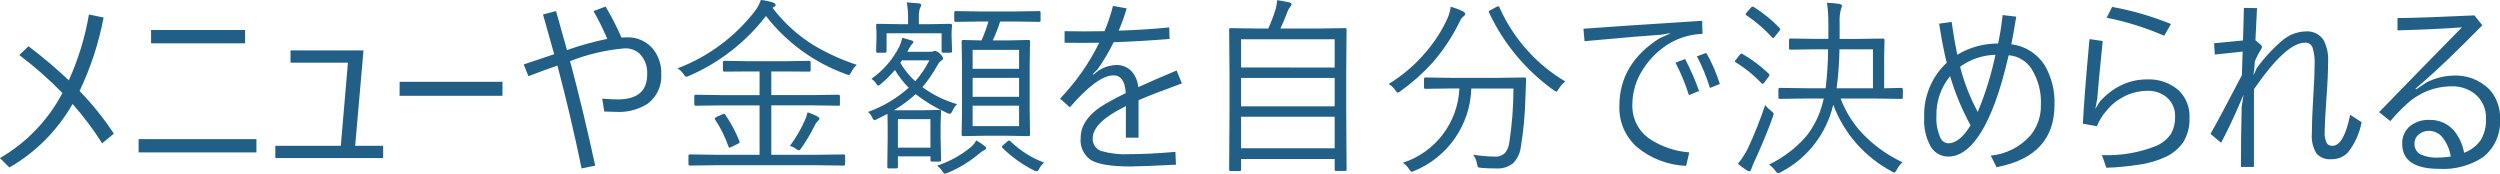
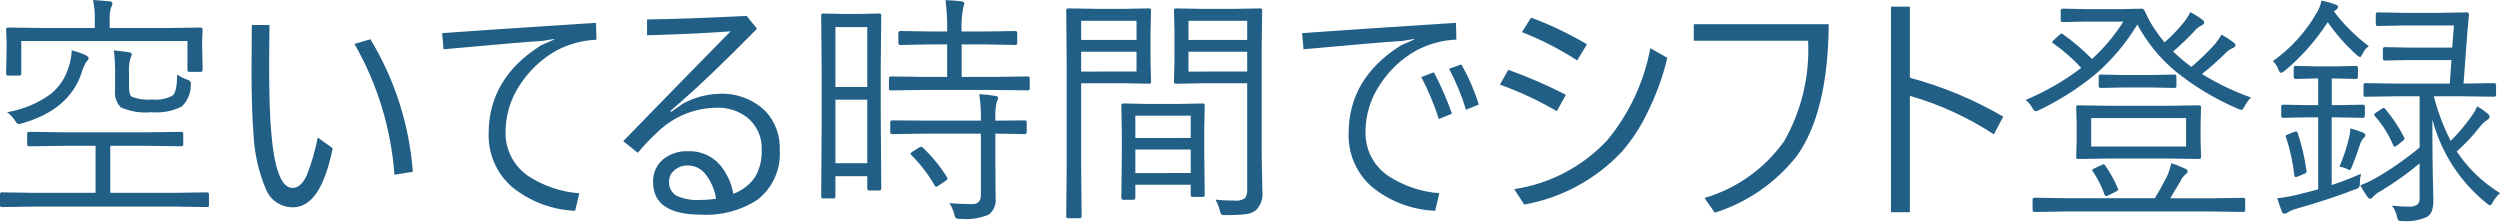
- <svg xmlns="http://www.w3.org/2000/svg" width="264.365" height="18.359" viewBox="0 0 264.365 18.359">
-   <path id="Контур_1743" data-name="Контур 1743" d="M7.285-7.021a39.66,39.66,0,0,0-4.561-4.014l.977-.928a50.61,50.61,0,0,1,4.258,3.6,28.284,28.284,0,0,0,2.129-6.963L11.641-15A32.055,32.055,0,0,1,9.1-7.236a31.352,31.352,0,0,1,3.623,4.512L11.484-1.7a31.55,31.55,0,0,0-3.125-4.16A18.171,18.171,0,0,1,1.68.859l-1-1A17.139,17.139,0,0,0,7.285-7.021Zm9.375-6.66H26.6v1.406H16.66ZM15.342-2.139H27.8v1.4H15.342Zm22.9.7H41.2v1.3H29.8v-1.3h6.924l.752-8.789H31.406v-1.3h7.715Zm4.7-6.768H53.818v1.484H42.939Zm23.467-4.678a5.075,5.075,0,0,1,.518-.02,3.424,3.424,0,0,1,2.891,1.328,4.043,4.043,0,0,1,.791,2.529,3.633,3.633,0,0,1-1.4,3.135,5.6,5.6,0,0,1-3.369.889q-.5,0-1.26-.039l-.215-1.357q1.084.078,1.641.078,3.115,0,3.115-2.646a2.832,2.832,0,0,0-.811-2.2,2.209,2.209,0,0,0-1.523-.557,20.29,20.29,0,0,0-5.82,1.357Q62.412-4.961,63.623.664L62.188.957Q61.025-4.658,59.629-9.922q-1.172.4-3.066,1.123l-.5-1.24q2.734-.928,3.223-1.084-.381-1.4-1.182-4.2l1.377-.361.625,2.227q.322,1.133.537,1.895A32.914,32.914,0,0,1,64.9-12.744a27.728,27.728,0,0,0-1.455-2.939l1.279-.479A29.456,29.456,0,0,1,66.406-12.881ZM90.049.5q0,.156-.166.156l-2.7-.039H76.348L73.643.654A.138.138,0,0,1,73.486.5V-.371a.138.138,0,0,1,.156-.156l2.705.039h4.658V-5.713H77.021l-2.754.039q-.166,0-.166-.156v-.85q0-.156.166-.156l2.754.039h3.984V-9.3H79.785l-2.5.02q-.156,0-.156-.146v-.84a.138.138,0,0,1,.156-.156l2.5.039h3.936l2.529-.039a.138.138,0,0,1,.156.156v.84q0,.146-.156.146L83.721-9.3H82.246v2.5h4.336l2.764-.039a.138.138,0,0,1,.156.156v.85a.26.26,0,0,1-.02.137.26.26,0,0,1-.137.02l-2.764-.039H82.246V-.488h4.941l2.7-.039q.166,0,.166.156ZM91.289-10a2.287,2.287,0,0,0-.586.781q-.166.3-.264.3a1.609,1.609,0,0,1-.312-.1,18.827,18.827,0,0,1-8.447-6.143,20.584,20.584,0,0,1-8.154,6.338,1.006,1.006,0,0,1-.283.088q-.1,0-.273-.273a1.877,1.877,0,0,0-.645-.615,18.782,18.782,0,0,0,8.242-6.123,4.345,4.345,0,0,0,.576-1.113,5.96,5.96,0,0,1,1.279.273q.283.1.283.264,0,.1-.137.176a.541.541,0,0,0-.186.127,16.054,16.054,0,0,0,4.355,3.955A22.834,22.834,0,0,0,91.289-10ZM87.344-4.3q0,.1-.2.254a1.5,1.5,0,0,0-.322.488A18.943,18.943,0,0,1,85.4-1.162q-.166.205-.234.205a.618.618,0,0,1-.283-.137,1.691,1.691,0,0,0-.674-.322A14.156,14.156,0,0,0,85.781-4.1a4.568,4.568,0,0,0,.3-.879,5.756,5.756,0,0,1,1.016.42Q87.344-4.414,87.344-4.3ZM78.867-1.943a.382.382,0,0,1,.029.127q0,.088-.2.176l-.615.3a1.189,1.189,0,0,1-.264.107q-.059,0-.1-.127A12.624,12.624,0,0,0,76.3-4.219a.19.19,0,0,1-.039-.1q0-.068.225-.186l.537-.234a.9.9,0,0,1,.225-.088q.068,0,.137.107A14.059,14.059,0,0,1,78.867-1.943Zm31.855-12.764q0,.166-.137.166l-2.559-.039h-1.582a16.142,16.142,0,0,1-.781,2h1.563l2.217-.049q.166,0,.166.156l-.039,2.354V-4.98l.039,2.363q0,.156-.166.156L107.227-2.5h-2.48l-2.217.039a.138.138,0,0,1-.156-.156l.039-2.363v-5.1l-.039-2.393a.138.138,0,0,1,.156-.156l1.943.049a15.223,15.223,0,0,0,.732-2h-.9l-2.559.039q-.156,0-.156-.166v-.82a.138.138,0,0,1,.156-.156l2.559.039h3.721l2.559-.039q.137,0,.137.156ZM108.447-3.516V-5.684h-4.912v2.168Zm0-6.064v-2h-4.912v2Zm0,2.959v-2h-4.912v2Zm-6.562.781a2.366,2.366,0,0,0-.479.7q-.146.322-.283.322a.742.742,0,0,1-.234-.068A15.924,15.924,0,0,1,97.51-6.895a14.9,14.9,0,0,1-2.295,1.7h3l1.816-.039q.166,0,.166.156l-.049,1.357V-2.5L100.2.078q0,.156-.166.156h-.8a.138.138,0,0,1-.156-.156v-.4H95.635v1.1q0,.176-.166.176h-.82q-.137,0-.137-.176l.039-2.939V-3.34l-.02-1.475q-.7.371-1.1.557a.761.761,0,0,1-.273.1q-.127,0-.244-.283a1.721,1.721,0,0,0-.439-.576,13.052,13.052,0,0,0,4.3-2.559,9.968,9.968,0,0,1-1.455-1.875A13.273,13.273,0,0,1,93.867-8q-.234.205-.312.205t-.225-.225a1.517,1.517,0,0,0-.5-.5,9.232,9.232,0,0,0,2.979-3.457,3.744,3.744,0,0,0,.283-.889q.557.146.977.283.205.068.205.186,0,.088-.146.2a3.357,3.357,0,0,0-.3.439l-.2.381h2.422a.758.758,0,0,0,.332-.059.557.557,0,0,1,.186-.039,1.01,1.01,0,0,1,.557.342q.283.3.283.459,0,.127-.166.215a1.293,1.293,0,0,0-.4.459,15.4,15.4,0,0,1-1.611,2.363A11.67,11.67,0,0,0,101.885-5.84Zm-2.812,4.6V-4.258H95.635V-1.24Zm-.107-9.238H96.074l-.186.264a8.179,8.179,0,0,0,1.582,1.953A10.568,10.568,0,0,0,98.965-10.479Zm2.393-.957q0,.156-.186.156h-.762a.138.138,0,0,1-.156-.156v-1.9h-5.82v1.9q0,.156-.166.156h-.781a.138.138,0,0,1-.156-.156L93.369-13v-.439l-.039-.742a.138.138,0,0,1,.156-.156l2.344.039h.879v-.547a8.52,8.52,0,0,0-.137-1.758q.439.02,1.26.1.264.039.264.186a1.176,1.176,0,0,1-.146.361,3.823,3.823,0,0,0-.1,1.113v.547h1l2.324-.039q.186,0,.186.156l-.049.664V-13Zm3.613,10.254q0,.107-.186.186a2.737,2.737,0,0,0-.479.322,12.931,12.931,0,0,1-3.418,2.1.826.826,0,0,1-.3.078q-.107,0-.3-.3a1.706,1.706,0,0,0-.518-.537,11.108,11.108,0,0,0,3.6-1.982A3.073,3.073,0,0,0,103.926-2a5.674,5.674,0,0,1,.879.586Q104.971-1.289,104.971-1.182ZM111.1.342a1.956,1.956,0,0,0-.518.635q-.137.283-.264.283a1.072,1.072,0,0,1-.312-.1,13.127,13.127,0,0,1-3.3-2.363.213.213,0,0,1-.078-.127q0-.068.176-.215l.42-.361a.313.313,0,0,1,.166-.088.261.261,0,0,1,.137.068A10.248,10.248,0,0,0,111.1.342Zm9.98-6.6V-2.3h-1.338v-3.34q-.459.234-.947.508-2.559,1.445-2.559,2.9a1.325,1.325,0,0,0,.9,1.348,9.138,9.138,0,0,0,2.969.332q2.1,0,4.873-.244l.059,1.357q-3.643.186-4.834.186-3.135,0-4.238-.732a2.531,2.531,0,0,1-1.006-2.285q0-2.09,2.686-3.643,1.016-.576,2.08-1.1-.1-1.875-1.3-1.875-1.68,0-4.609,3.379l-1.035-.918a23.355,23.355,0,0,0,4.141-5.908q-1.826.029-3.662,0v-1.221q2.109.039,4.219,0a17.871,17.871,0,0,0,.9-2.676l1.445.264a20.538,20.538,0,0,1-.84,2.354q2.813-.088,5.342-.342l.039,1.221q-3.281.264-5.918.342a20.424,20.424,0,0,1-1.68,2.842l-.508.518.059.078A3.559,3.559,0,0,1,118.7-9.98a2.173,2.173,0,0,1,1.592.605,2.831,2.831,0,0,1,.752,1.738q1.562-.713,4.063-1.768l.557,1.367Q122.412-6.846,121.084-6.26Zm22,7.344q0,.137-.156.137h-.947q-.156,0-.156-.137V-.039h-9.9V1.1q0,.137-.156.137h-.947q-.156,0-.156-.137l.039-6.338v-3.7l-.039-4.785a.138.138,0,0,1,.156-.156l2.8.039H134.8a17.829,17.829,0,0,0,.8-2.119,4.6,4.6,0,0,0,.137-.879q.586.078,1.279.234.244.068.244.225a.325.325,0,0,1-.117.215,1.611,1.611,0,0,0-.3.508q-.439,1.172-.762,1.816h4.043l2.8-.039a.138.138,0,0,1,.156.156l-.039,4.326v4.141Zm-1.26-2.266v-3.33h-9.9v3.33Zm0-4.434v-3h-9.9v3Zm0-4.1V-12.7h-9.9v2.979Zm20.244,1.24q-.02.332-.039,1.045-.02.684-.039,1.074a37.764,37.764,0,0,1-.479,5.039A2.965,2.965,0,0,1,160.693.4a2.516,2.516,0,0,1-1.748.557q-1.035,0-1.592-.059-.312-.02-.371-.088a.906.906,0,0,1-.117-.371,2.287,2.287,0,0,0-.4-.937,14.638,14.638,0,0,0,2.285.2,1.413,1.413,0,0,0,1.1-.4,2.207,2.207,0,0,0,.439-1.1,38.428,38.428,0,0,0,.439-5.693H156.27a9.725,9.725,0,0,1-6.016,8.7,1.246,1.246,0,0,1-.283.1q-.107,0-.3-.3a2.171,2.171,0,0,0-.635-.654A8.655,8.655,0,0,0,155.01-7.5h-.9l-2.686.039a.138.138,0,0,1-.156-.156v-.889a.138.138,0,0,1,.156-.156l2.686.039h5.059l2.725-.039Q162.07-8.662,162.07-8.477Zm-6.445-6.885q0,.1-.156.225a1.155,1.155,0,0,0-.361.439,19.88,19.88,0,0,1-2.91,4.443,21,21,0,0,1-3.389,3.018.805.805,0,0,1-.3.176q-.107,0-.273-.264a2.289,2.289,0,0,0-.7-.654,16.13,16.13,0,0,0,4.014-3.467,15.03,15.03,0,0,0,2.227-3.516,4.825,4.825,0,0,0,.322-1.182,7.062,7.062,0,0,1,1.27.479Q155.625-15.547,155.625-15.361Zm10.586,7.119a2.871,2.871,0,0,0-.7.8q-.186.283-.234.283a.825.825,0,0,1-.283-.156,21.041,21.041,0,0,1-6.846-8.223.3.3,0,0,1-.029-.107q0-.049.215-.156l.6-.322a.614.614,0,0,1,.215-.078q.059,0,.107.137a17.244,17.244,0,0,0,3.1,4.7A16.707,16.707,0,0,0,166.211-8.242Zm11.65-1.982,1.025-.391a26.106,26.106,0,0,1,1.475,3.379l-1.074.439A21.6,21.6,0,0,0,177.861-10.225Zm2.266-.674,1-.361a16.523,16.523,0,0,1,1.426,3.281l-1.045.42A19.267,19.267,0,0,0,180.127-10.9Zm.557-3.76.039,1.377a7.589,7.589,0,0,0-3.3.9,8.477,8.477,0,0,0-2.959,2.8,6.881,6.881,0,0,0-1.162,3.8,4.226,4.226,0,0,0,1.836,3.613,8.814,8.814,0,0,0,4.189,1.426L178.984.684A8.716,8.716,0,0,1,173.8-1.289a5.557,5.557,0,0,1-1.875-4.355q0-4.492,4.277-7.178l1.084-.479-.02-.039-.937.156q-1.7.1-8.086.684l-.117-1.318Q170.986-14.033,180.684-14.658ZM201.9-6.553q0,.156-.166.156l-2.812-.039h-3.6a11,11,0,0,0,2.715,4.111A14.1,14.1,0,0,0,201.865.3a2.614,2.614,0,0,0-.605.8q-.176.3-.254.3a.969.969,0,0,1-.322-.156,13.228,13.228,0,0,1-6.143-7.021A10.791,10.791,0,0,1,189,1.348a.788.788,0,0,1-.3.117q-.088,0-.3-.283a2.525,2.525,0,0,0-.654-.635A12.214,12.214,0,0,0,191.7-2.461a9.461,9.461,0,0,0,1.719-3.477l.117-.5h-1.8L188.9-6.4a.138.138,0,0,1-.156-.156v-.83q0-.176.156-.176l2.842.039h2A39.06,39.06,0,0,0,194-11.641H192.6l-2.578.039a.138.138,0,0,1-.156-.156v-.869a.138.138,0,0,1,.156-.156l2.578.039h1.426v-1.582a13.908,13.908,0,0,0-.146-2.236,11.667,11.667,0,0,1,1.318.117q.264.059.264.205a1.786,1.786,0,0,1-.117.4,4.553,4.553,0,0,0-.127,1.4v1.7h1.943l2.646-.039a.138.138,0,0,1,.156.156l-.039,1.748V-7.52l1.816-.039q.166,0,.166.176ZM198.74-7.52v-4.121H195.2A35.774,35.774,0,0,1,194.9-7.52Zm-10.576,3q-.791,2.2-1.924,4.658a6.441,6.441,0,0,0-.361.879q-.068.244-.2.244a.617.617,0,0,1-.3-.117,8.856,8.856,0,0,1-.918-.684,8.369,8.369,0,0,0,1.064-1.641,43.746,43.746,0,0,0,1.816-4.561,3.465,3.465,0,0,0,.625.605q.273.205.273.322A1.206,1.206,0,0,1,188.164-4.521Zm.7-9.375a.214.214,0,0,1,.078.127.449.449,0,0,1-.117.205l-.449.566q-.127.166-.186.166a.157.157,0,0,1-.107-.068,15.133,15.133,0,0,0-2.7-2.324q-.107-.068-.107-.117a.405.405,0,0,1,.117-.2l.42-.479q.137-.146.2-.146a.24.24,0,0,1,.107.039A14.407,14.407,0,0,1,188.867-13.9Zm-1.123,4.854a.2.2,0,0,1,.059.107.6.6,0,0,1-.117.234l-.42.557q-.117.156-.176.156a.24.24,0,0,1-.146-.088,13.62,13.62,0,0,0-2.7-2.187q-.1-.049-.1-.1a.556.556,0,0,1,.137-.215l.381-.488q.107-.127.166-.127a.261.261,0,0,1,.127.049A14.4,14.4,0,0,1,187.744-9.043Zm19.912-2.021a8.269,8.269,0,0,1,4.326-1.191q.283-1.318.479-3.008l1.436.166q-.254,1.592-.518,2.92a4.889,4.889,0,0,1,3.506,2.188,7.666,7.666,0,0,1,1.055,4.229q0,5.42-6.123,6.582L211.2-.4a6.406,6.406,0,0,0,4.2-2.139,4.9,4.9,0,0,0,1.1-3.2,6.619,6.619,0,0,0-.986-3.828,3.164,3.164,0,0,0-2.422-1.445q-1.357,5.967-3.271,8.672Q208.369-.3,206.738-.3a2.137,2.137,0,0,1-1.865-1.016,5.59,5.59,0,0,1-.713-3.105,7.516,7.516,0,0,1,2.383-5.8q-.439-1.738-.8-4.131l1.318-.186Q207.314-12.715,207.656-11.064Zm2.168,6.045a33.434,33.434,0,0,0,1.875-6.045,6.675,6.675,0,0,0-3.74,1.26A20.682,20.682,0,0,0,209.824-5.02ZM209.063-3.6A26.47,26.47,0,0,1,206.9-8.8a6.333,6.333,0,0,0-1.445,4.219,4.813,4.813,0,0,0,.439,2.334.948.948,0,0,0,.8.547Q207.9-1.7,209.063-3.6ZM223.457-14.98l.576-1.143a31.137,31.137,0,0,1,6.221,1.807l-.713,1.24A29.812,29.812,0,0,0,223.457-14.98Zm-.42,2.461q-.469,4.658-.576,6.084l-.205,1.094.459-.742a7.036,7.036,0,0,1,2.4-1.816,6.1,6.1,0,0,1,2.539-.557,4.784,4.784,0,0,1,3.438,1.172A3.8,3.8,0,0,1,232.217-4.4a4.567,4.567,0,0,1-.693,2.627,4.816,4.816,0,0,1-1.709,1.455,9.712,9.712,0,0,1-2.988.879,26.452,26.452,0,0,1-3.408.322l-.459-1.338a13.858,13.858,0,0,0,5.82-1.006,3.649,3.649,0,0,0,1.494-1.27,3.517,3.517,0,0,0,.42-1.807,2.561,2.561,0,0,0-.879-2.021,3.064,3.064,0,0,0-2.08-.693,5.594,5.594,0,0,0-4.219,2.012,5.8,5.8,0,0,0-1.094,1.729l-1.484-.264q.146-2.871.7-8.945Zm14.932-3.5,1.387.02q-.029.84-.1,1.973-.049.879-.068,1.426l.605.518a.265.265,0,0,1,.078.2.376.376,0,0,1-.078.225,8.033,8.033,0,0,0-.664,1.279l-.059.762-.1.742.361-.781a16.3,16.3,0,0,1,2.783-2.988,3.911,3.911,0,0,1,2.354-.889,2.087,2.087,0,0,1,1.924.908,4.361,4.361,0,0,1,.479,2.285q0,1.592-.186,4-.176,2.559-.176,3.379a2.391,2.391,0,0,0,.225,1.24.645.645,0,0,0,.6.283q1.2,0,1.875-3.281l1.2.781a7.207,7.207,0,0,1-1.426,3.184,2.3,2.3,0,0,1-1.748.732,1.914,1.914,0,0,1-1.582-.586,3.484,3.484,0,0,1-.5-2.119q0-1.484.137-3.652.156-2.52.156-3.584a5.354,5.354,0,0,0-.215-1.855.8.8,0,0,0-.8-.527q-2.012,0-5.4,4.922V.8h-1.377q0-3.34.078-6.377l.2-1.26-.518,1.191q-.791,1.855-1.855,3.887L234.434-2.7q.928-1.611,3.32-6.2.049-1.113.078-2.5-.371.029-2.939.313l-.078-1.191q1.816-.166,3.057-.3.01-.508.049-1.611Q237.959-15.264,237.969-16.016Zm16.24,1.074q2.646-.02,8.135-.283l.84,1.045q-3.9,3.955-6.182,5.938l-.9.781.078.059,1.025-.693a6.592,6.592,0,0,1,2.822-.762A5.067,5.067,0,0,1,263.9-7.432a4.387,4.387,0,0,1,1.152,3.154,4.738,4.738,0,0,1-1.826,4.063A7.6,7.6,0,0,1,258.623,1q-3.916,0-3.916-2.656a2.322,2.322,0,0,1,.84-1.875,3.1,3.1,0,0,1,2.041-.645,3.291,3.291,0,0,1,2.539,1.074A4.921,4.921,0,0,1,261.25-.7a3.684,3.684,0,0,0,1.8-1.4,4.174,4.174,0,0,0,.518-2.2,3.187,3.187,0,0,0-1.24-2.676,3.815,3.815,0,0,0-2.383-.752,7,7,0,0,0-4.834,1.943,17.782,17.782,0,0,0-1.66,1.738L252.266-5q4.785-4.922,8.76-8.965-2.871.215-6.816.322ZM259.844-.3a4.321,4.321,0,0,0-.889-2.041,1.822,1.822,0,0,0-1.406-.674,1.6,1.6,0,0,0-1.152.43,1.183,1.183,0,0,0-.391.889,1.243,1.243,0,0,0,.664,1.182,4.1,4.1,0,0,0,1.855.322A8.623,8.623,0,0,0,259.844-.3Z" transform="translate(-0.684 16.855)" fill="#215f87" />
+ <svg xmlns="http://www.w3.org/2000/svg" width="204.092" height="18.047" viewBox="0 0 204.092 18.047">
+   <path id="Контур_1733" data-name="Контур 1733" d="M18.545.225a.138.138,0,0,1-.156.156L15.742.342H4.287L1.641.381A.138.138,0,0,1,1.484.225V-.664A.138.138,0,0,1,1.641-.82l2.646.039h5V-4.619H6.68L3.887-4.58q-.186,0-.186-.156v-.869q0-.156.186-.156l2.793.039h6.807l2.8-.039a.138.138,0,0,1,.156.156v.869a.138.138,0,0,1-.156.156l-2.8-.039h-3V-.781h5.254L18.389-.82a.138.138,0,0,1,.156.156ZM18.027-10.82a.147.147,0,0,1-.166.166h-.918q-.156,0-.156-.166v-2.354H3.223v2.656a.147.147,0,0,1-.166.166H2.139q-.156,0-.156-.166l.039-2v-.6L1.982-14.1q0-.176.156-.176l2.783.039h4.3v-.742a6.868,6.868,0,0,0-.137-1.543q.566.029,1.338.107.244.029.244.176a1.29,1.29,0,0,1-.127.361,2.823,2.823,0,0,0-.1.9v.742h4.648l2.773-.039q.166,0,.166.176l-.039.811v.615Zm-.967,1.26a2.39,2.39,0,0,1-.742,1.738,4.632,4.632,0,0,1-2.48.459,4.922,4.922,0,0,1-2.5-.4,1.709,1.709,0,0,1-.459-1.4v-1.3a14.266,14.266,0,0,0-.1-1.943q.85.078,1.2.146.264.029.264.176a1.29,1.29,0,0,1-.127.361,3.962,3.962,0,0,0-.1,1.162v1.074q0,.732.225.859a3.7,3.7,0,0,0,1.68.225,2.829,2.829,0,0,0,1.66-.322q.352-.3.371-1.719a2.669,2.669,0,0,0,.762.4q.352.117.352.313Q17.07-9.687,17.061-9.561Zm-8.34-2.2q0,.088-.225.342a3.3,3.3,0,0,0-.342.82Q7.139-7.539,3.281-6.455a1.276,1.276,0,0,1-.273.059q-.137,0-.3-.283a2.464,2.464,0,0,0-.645-.684A8.367,8.367,0,0,0,5.635-8.857,4.446,4.446,0,0,0,7.1-11.084a5.184,5.184,0,0,0,.244-1.338,7.447,7.447,0,0,1,1.133.4Q8.721-11.895,8.721-11.758ZM27.422-5.3l1.221.879Q27.676.4,25.4.4a2.359,2.359,0,0,1-2.2-1.455,13.153,13.153,0,0,1-1.025-4.609q-.156-1.875-.156-5.059l.02-3.76h1.445l-.029,3.125q0,3.779.166,5.576.381,4.6,1.738,4.6.693,0,1.162-1.016A17.018,17.018,0,0,0,27.422-5.3Zm3-7.637,1.3-.381A24.369,24.369,0,0,1,35.186-2.5l-1.5.244A25.127,25.127,0,0,0,30.42-12.939Zm19.717-1.719.039,1.377a7.589,7.589,0,0,0-3.3.9,8.477,8.477,0,0,0-2.959,2.8,6.881,6.881,0,0,0-1.162,3.8A4.226,4.226,0,0,0,44.59-2.168,8.814,8.814,0,0,0,48.779-.742L48.438.684a8.716,8.716,0,0,1-5.186-1.973,5.557,5.557,0,0,1-1.875-4.355q0-4.492,4.277-7.178l1.084-.479-.02-.039-.937.156q-1.7.1-8.086.684l-.117-1.318Q40.439-14.033,50.137-14.658Zm4.17-.283q2.646-.02,8.135-.283l.84,1.045q-3.9,3.955-6.182,5.938l-.9.781.078.059L57.3-8.1a6.592,6.592,0,0,1,2.822-.762,5.067,5.067,0,0,1,3.867,1.426,4.387,4.387,0,0,1,1.152,3.154A4.738,4.738,0,0,1,63.32-.215,7.6,7.6,0,0,1,58.721,1Q54.8,1,54.8-1.66a2.322,2.322,0,0,1,.84-1.875,3.1,3.1,0,0,1,2.041-.645,3.291,3.291,0,0,1,2.539,1.074A4.921,4.921,0,0,1,61.348-.7a3.684,3.684,0,0,0,1.8-1.4,4.174,4.174,0,0,0,.518-2.2,3.187,3.187,0,0,0-1.24-2.676,3.815,3.815,0,0,0-2.383-.752,7,7,0,0,0-4.834,1.943,17.782,17.782,0,0,0-1.66,1.738L52.363-5q4.785-4.922,8.76-8.965-2.871.215-6.816.322ZM59.941-.3a4.321,4.321,0,0,0-.889-2.041,1.822,1.822,0,0,0-1.406-.674,1.6,1.6,0,0,0-1.152.43A1.183,1.183,0,0,0,56.1-1.7a1.243,1.243,0,0,0,.664,1.182A4.1,4.1,0,0,0,58.623-.2,8.623,8.623,0,0,0,59.941-.3Zm13.486-.84q0,.166-.156.166h-.83q-.156,0-.156-.166v-1h-2.6v1.66a.138.138,0,0,1-.156.156h-.85a.138.138,0,0,1-.156-.156l.039-6.172v-3.936l-.039-4.678a.138.138,0,0,1,.156-.156l1.6.039H71.67l1.6-.039a.138.138,0,0,1,.156.156l-.039,4.043v4.15ZM72.285-3.2V-8.389h-2.6V-3.2Zm0-6.221v-4.893h-2.6v4.893ZM85.547-9.3a.138.138,0,0,1-.156.156L82.627-9.18H76.943l-2.734.039a.138.138,0,0,1-.156-.156v-.83a.138.138,0,0,1,.156-.156l2.734.039h1.865V-12.9h-1.24l-2.559.049q-.186,0-.186-.166v-.8q0-.176.186-.176l2.559.039h1.24a17.043,17.043,0,0,0-.137-2.559q.811.029,1.3.1.244.039.244.176,0,.01-.1.361a7.969,7.969,0,0,0-.127,1.924h1.816l2.568-.039q.156,0,.156.176v.8q0,.166-.156.166L81.807-12.9H79.99v2.656h2.637l2.764-.039a.138.138,0,0,1,.156.156ZM85.3-5.732a.138.138,0,0,1-.156.156l-2.4-.039V-2.9l.02,2.559A1.5,1.5,0,0,1,82.207,1a4.857,4.857,0,0,1-2.324.342.7.7,0,0,1-.371-.059.846.846,0,0,1-.127-.322,2.837,2.837,0,0,0-.4-.9q.811.078,1.875.078.7,0,.7-.732v-5.02H77.041l-2.715.039q-.166,0-.166-.156v-.83q0-.137.166-.137l2.715.02h4.521v-.039a11.751,11.751,0,0,0-.137-2.119,8.816,8.816,0,0,1,1.279.137q.264.029.264.166a.908.908,0,0,1-.117.332,5.248,5.248,0,0,0-.107,1.426v.1l2.4-.02q.156,0,.156.137ZM78.789-2.061a.247.247,0,0,1,.039.117q0,.078-.146.186l-.537.361a.683.683,0,0,1-.234.127q-.059,0-.107-.088a11.911,11.911,0,0,0-1.914-2.5.187.187,0,0,1-.068-.117q0-.078.186-.186l.479-.3a.5.5,0,0,1,.186-.078.241.241,0,0,1,.137.059A12.026,12.026,0,0,1,78.789-2.061ZM104.541-.889a1.857,1.857,0,0,1-.518,1.523,1.692,1.692,0,0,1-.869.332,13.528,13.528,0,0,1-1.631.068.584.584,0,0,1-.342-.059.914.914,0,0,1-.117-.322,3.4,3.4,0,0,0-.361-.879,13.866,13.866,0,0,0,1.543.078,1.3,1.3,0,0,0,.889-.205A1.19,1.19,0,0,0,103.3-1.1V-9.727H99.658L97.5-9.687q-.176,0-.176-.156l.039-1.719v-2.4l-.039-1.719q0-.156.176-.156l2.158.039H102.2l2.168-.039a.138.138,0,0,1,.156.156l-.039,2.861V-3.74Zm-1.24-9.795V-12.3H98.506v1.621Zm0-2.578v-1.562H98.506v1.563ZM95.449-9.844a.138.138,0,0,1-.156.156l-2-.039H89.746v6.7l.039,4.16a.138.138,0,0,1-.156.156h-.947a.138.138,0,0,1-.156-.156l.039-4.16v-8.457l-.039-4.2a.138.138,0,0,1,.156-.156l2.266.039h2.344l2-.039a.138.138,0,0,1,.156.156l-.039,1.846v2.158Zm-1.182-.84V-12.3H89.746v1.621Zm0-2.578v-1.562H89.746v1.563ZM99.834-.6q0,.156-.166.156h-.82A.138.138,0,0,1,98.691-.6v-.84H94.17V-.4q0,.186-.156.186h-.82q-.166,0-.166-.186l.039-3.516V-5.6L93.027-7.92a.138.138,0,0,1,.156-.156l2.09.039h2.314l2.09-.039a.138.138,0,0,1,.156.156L99.795-5.9v1.846Zm-1.143-1.8V-4.316H94.17v1.924Zm0-2.861V-7.08H94.17v1.826Zm18.828-4.971,1.025-.391a26.106,26.106,0,0,1,1.475,3.379l-1.074.439A21.6,21.6,0,0,0,117.52-10.225Zm2.266-.674,1-.361a16.523,16.523,0,0,1,1.426,3.281l-1.045.42A19.268,19.268,0,0,0,119.785-10.9Zm.557-3.76.039,1.377a7.589,7.589,0,0,0-3.3.9,8.477,8.477,0,0,0-2.959,2.8,6.881,6.881,0,0,0-1.162,3.8,4.226,4.226,0,0,0,1.836,3.613,8.814,8.814,0,0,0,4.189,1.426L118.643.684a8.716,8.716,0,0,1-5.186-1.973,5.557,5.557,0,0,1-1.875-4.355q0-4.492,4.277-7.178l1.084-.479-.02-.039-.937.156q-1.7.1-8.086.684l-.117-1.318Q110.645-14.033,120.342-14.658Zm3.594,5.039.684-1.2a41.248,41.248,0,0,1,4.7,2.041l-.742,1.338A28.561,28.561,0,0,0,123.936-9.619Zm1.8-4.277.742-1.182a28.923,28.923,0,0,1,4.561,2.178l-.8,1.318A25.054,25.054,0,0,0,125.732-13.9Zm10.479,1.318,1.387.781a20.854,20.854,0,0,1-1.641,4.5,13.915,13.915,0,0,1-2.1,3.193A14.39,14.39,0,0,1,125.918.176l-.82-1.26a12.979,12.979,0,0,0,7.6-3.994A16.513,16.513,0,0,0,136.211-12.578Zm3.545-1.963h11.016q-.059,7.158-2.578,10.723A13.746,13.746,0,0,1,141.475.84l-.84-1.2A12.181,12.181,0,0,0,147.139-5a15.077,15.077,0,0,0,1.953-8.2h-9.336ZM157.4-8.7V.8h-1.543V-15.977H157.4v5.8A31.148,31.148,0,0,1,165.02-7l-.762,1.445A25.279,25.279,0,0,0,157.4-8.7Zm23.77,5a.138.138,0,0,1-.156.156l-2.646-.039H173.76l-2.627.039a.138.138,0,0,1-.156-.156l.039-1.4v-1.27l-.039-1.4a.138.138,0,0,1,.156-.156l2.627.039h4.609l2.646-.039a.138.138,0,0,1,.156.156l-.039,1.4V-5.1Zm-1.221-.859V-6.885H172.2v2.324Zm5.3-4a2.818,2.818,0,0,0-.518.713q-.166.3-.264.3a1.016,1.016,0,0,1-.293-.1,21.639,21.639,0,0,1-5.127-3.086,12.864,12.864,0,0,1-3.076-3.789,16.978,16.978,0,0,1-3.437,4.072,22.617,22.617,0,0,1-4.58,2.91,1.106,1.106,0,0,1-.3.1q-.1,0-.283-.322a2.074,2.074,0,0,0-.518-.605,20.486,20.486,0,0,0,4.541-2.617,14.557,14.557,0,0,0-2.285-2q-.088-.059-.088-.1t.107-.156l.488-.439q.107-.107.156-.107a.215.215,0,0,1,.117.049,18.176,18.176,0,0,1,2.383,2.031,15.131,15.131,0,0,0,2.559-3.057h-2.881l-2.061.039q-.176,0-.176-.156v-.781q0-.156.176-.156l2.061.039h2.764l1.621-.039q.156,0,.254.225a9.482,9.482,0,0,0,.742,1.367,11.548,11.548,0,0,0,.859,1.162,12.918,12.918,0,0,0,1.621-1.7,4.046,4.046,0,0,0,.479-.771,6.226,6.226,0,0,1,.986.615.338.338,0,0,1,.156.234q0,.127-.2.225a1.753,1.753,0,0,0-.625.5,20.462,20.462,0,0,1-1.719,1.641,17.928,17.928,0,0,0,1.494,1.26,21.055,21.055,0,0,0,1.924-1.865,4.777,4.777,0,0,0,.537-.771,7.579,7.579,0,0,1,.957.615q.186.156.186.234v.029a.361.361,0,0,1-.264.234,1.679,1.679,0,0,0-.6.439,21.044,21.044,0,0,1-1.875,1.66A20.584,20.584,0,0,0,185.254-8.564ZM184.775.625a.138.138,0,0,1-.156.156L181.992.742H170.2l-2.617.039q-.166,0-.166-.156v-.85q0-.156.166-.156l2.617.039h7.2q.518-.85.967-1.738A4.976,4.976,0,0,0,178.74-3.2a9.616,9.616,0,0,1,1.162.459.246.246,0,0,1,.176.225q0,.1-.176.234a1.52,1.52,0,0,0-.41.547q-.713,1.211-.84,1.4h3.34l2.627-.039a.138.138,0,0,1,.156.156ZM179.16-9.5q0,.156-.146.156l-2-.039h-2.061l-1.973.039q-.166,0-.166-.156v-.781q0-.156.166-.156l1.973.039h2.061l2-.039q.146,0,.146.156Zm-4.785,8.34a.479.479,0,0,1,.029.117q0,.068-.225.186l-.527.264a.852.852,0,0,1-.244.078q-.068,0-.117-.127a8.526,8.526,0,0,0-.957-1.895.269.269,0,0,1-.049-.107q0-.059.215-.156l.518-.234a.547.547,0,0,1,.205-.078q.049,0,.137.117A10.661,10.661,0,0,1,174.375-1.162Zm31.2.4a2.83,2.83,0,0,0-.586.742q-.137.264-.215.264a.62.62,0,0,1-.264-.156,12.956,12.956,0,0,1-4.453-6.865V-5.42q0,1.631.039,3.477.039,1.25.039,1.689a2.97,2.97,0,0,1-.107.928,1.039,1.039,0,0,1-.41.508,4.056,4.056,0,0,1-1.963.342.724.724,0,0,1-.381-.059,1.1,1.1,0,0,1-.117-.342,2.282,2.282,0,0,0-.4-.859,10.947,10.947,0,0,0,1.3.078,1.217,1.217,0,0,0,.8-.176.81.81,0,0,0,.156-.586V-3.184A25.914,25.914,0,0,1,195.83-.918a2,2,0,0,0-.635.479.248.248,0,0,1-.205.137.245.245,0,0,1-.215-.117,8.882,8.882,0,0,1-.605-.977,7.858,7.858,0,0,0,1.084-.488,25.166,25.166,0,0,0,3.76-2.6v-4.18h-1.719l-2.705.039a.138.138,0,0,1-.156-.156v-.8a.138.138,0,0,1,.156-.156l2.705.039h4.18l.137-1.924h-3.359l-2.08.039a.138.138,0,0,1-.156-.156v-.781a.138.138,0,0,1,.156-.156l2.08.039h3.418l.146-1.807h-4L195.6-14.4q-.166,0-.166-.156v-.8q0-.156.166-.156l2.217.039h2.822l2.227-.039a.155.155,0,0,1,.176.176q-.039.313-.068.752-.049.537-.059.625L202.6-9.7l2.48-.039q.176,0,.176.156v.8q0,.156-.176.156l-2.705-.039h-2.2a16.986,16.986,0,0,0,1.377,3.643,15.271,15.271,0,0,0,1.719-2.041,3.6,3.6,0,0,0,.439-.781,5.788,5.788,0,0,1,.869.6.462.462,0,0,1,.156.283q0,.1-.225.244a2.693,2.693,0,0,0-.6.576,14.71,14.71,0,0,1-1.865,1.982A11.35,11.35,0,0,0,205.576-.762Zm-11.035-6.3q0,.156-.166.156l-2.08-.039h-.459v5.527a24.345,24.345,0,0,0,2.4-.928,3.146,3.146,0,0,0-.1.742.588.588,0,0,1-.088.391.814.814,0,0,1-.293.146Q191.719-.273,189.014.5a2.5,2.5,0,0,0-.742.3.476.476,0,0,1-.264.117.218.218,0,0,1-.234-.156q-.146-.352-.381-1.1A11.994,11.994,0,0,0,188.916-.6q1.4-.342,1.816-.469V-6.943h-.781l-2.08.039a.138.138,0,0,1-.156-.156v-.762a.138.138,0,0,1,.156-.156l2.08.039h.781v-2.178H190.6l-1.7.039q-.166,0-.166-.186v-.713a.147.147,0,0,1,.166-.166l1.7.039h1.543l1.68-.039q.156,0,.156.166v.713q0,.186-.156.186l-1.68-.039h-.3v2.178h.459l2.08-.039q.166,0,.166.156Zm.332-5.693a1.421,1.421,0,0,0-.518.635q-.146.264-.205.264a1.658,1.658,0,0,1-.3-.205,15.451,15.451,0,0,1-2.334-2.656,17.748,17.748,0,0,1-3.525,3.984.78.78,0,0,1-.293.156q-.117,0-.205-.264a1.772,1.772,0,0,0-.459-.693,12.367,12.367,0,0,0,3.535-3.867,2.932,2.932,0,0,0,.43-1.074,6.462,6.462,0,0,1,1.152.322q.205.059.205.176a.309.309,0,0,1-.186.264l-.156.117A14.088,14.088,0,0,0,194.873-12.754ZM189.775-2.6q.01.078.01.1,0,.088-.215.176l-.479.205a.683.683,0,0,1-.2.049q-.088,0-.107-.137a14.9,14.9,0,0,0-.674-3.1.3.3,0,0,1-.029-.107q0-.078.244-.166l.42-.166a.8.8,0,0,1,.2-.049q.059,0,.107.107A16.984,16.984,0,0,1,189.775-2.6Zm4.814-2.881a.338.338,0,0,1-.156.234,1.4,1.4,0,0,0-.3.566q-.332,1.025-.645,1.758-.1.283-.176.283a.666.666,0,0,1-.215-.088,3.48,3.48,0,0,0-.625-.2,13.587,13.587,0,0,0,.781-2.363,2.869,2.869,0,0,0,.1-.752,8.872,8.872,0,0,1,1.064.352Q194.59-5.586,194.59-5.479Zm3.164.176a.3.3,0,0,1,.029.107q0,.059-.176.2l-.4.322a1.046,1.046,0,0,1-.234.137q-.049,0-.117-.137a8.687,8.687,0,0,0-1.5-2.383.16.16,0,0,1-.059-.1q0-.059.176-.186l.42-.273a.4.4,0,0,1,.176-.1q.059,0,.146.1A11.732,11.732,0,0,1,197.754-5.3Z" transform="translate(-1.484 16.523)" fill="#215f87" />
</svg>
